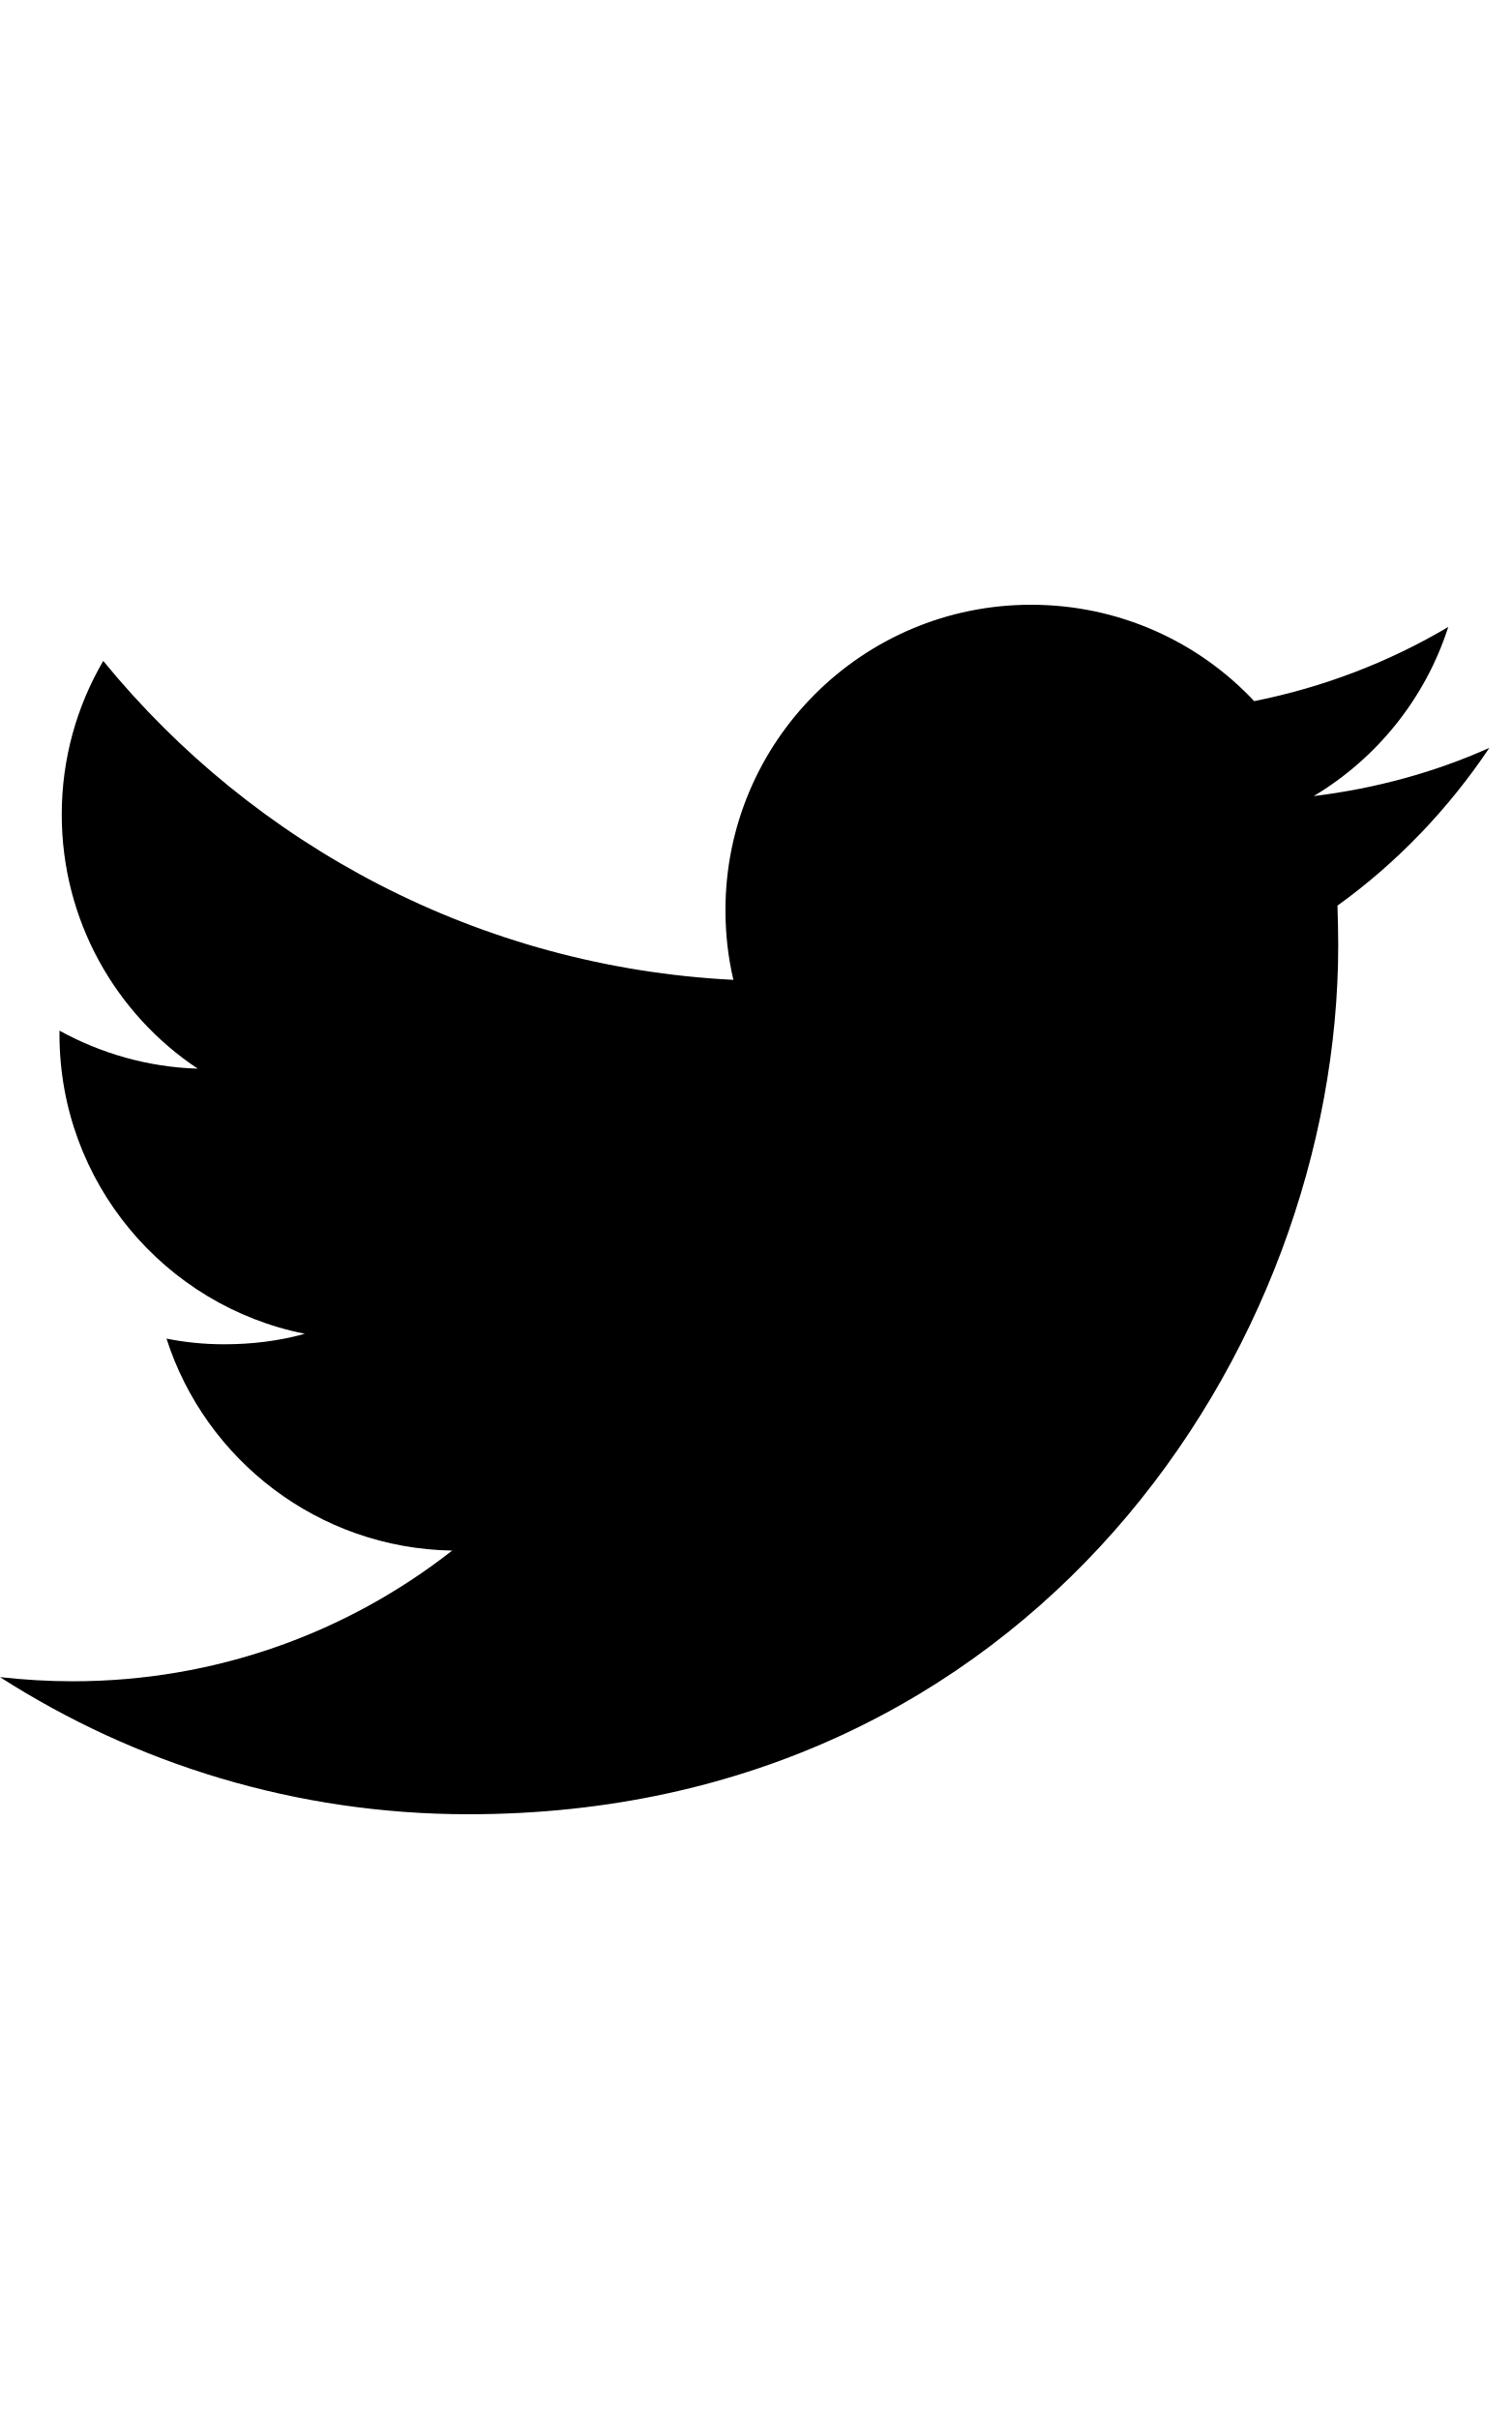
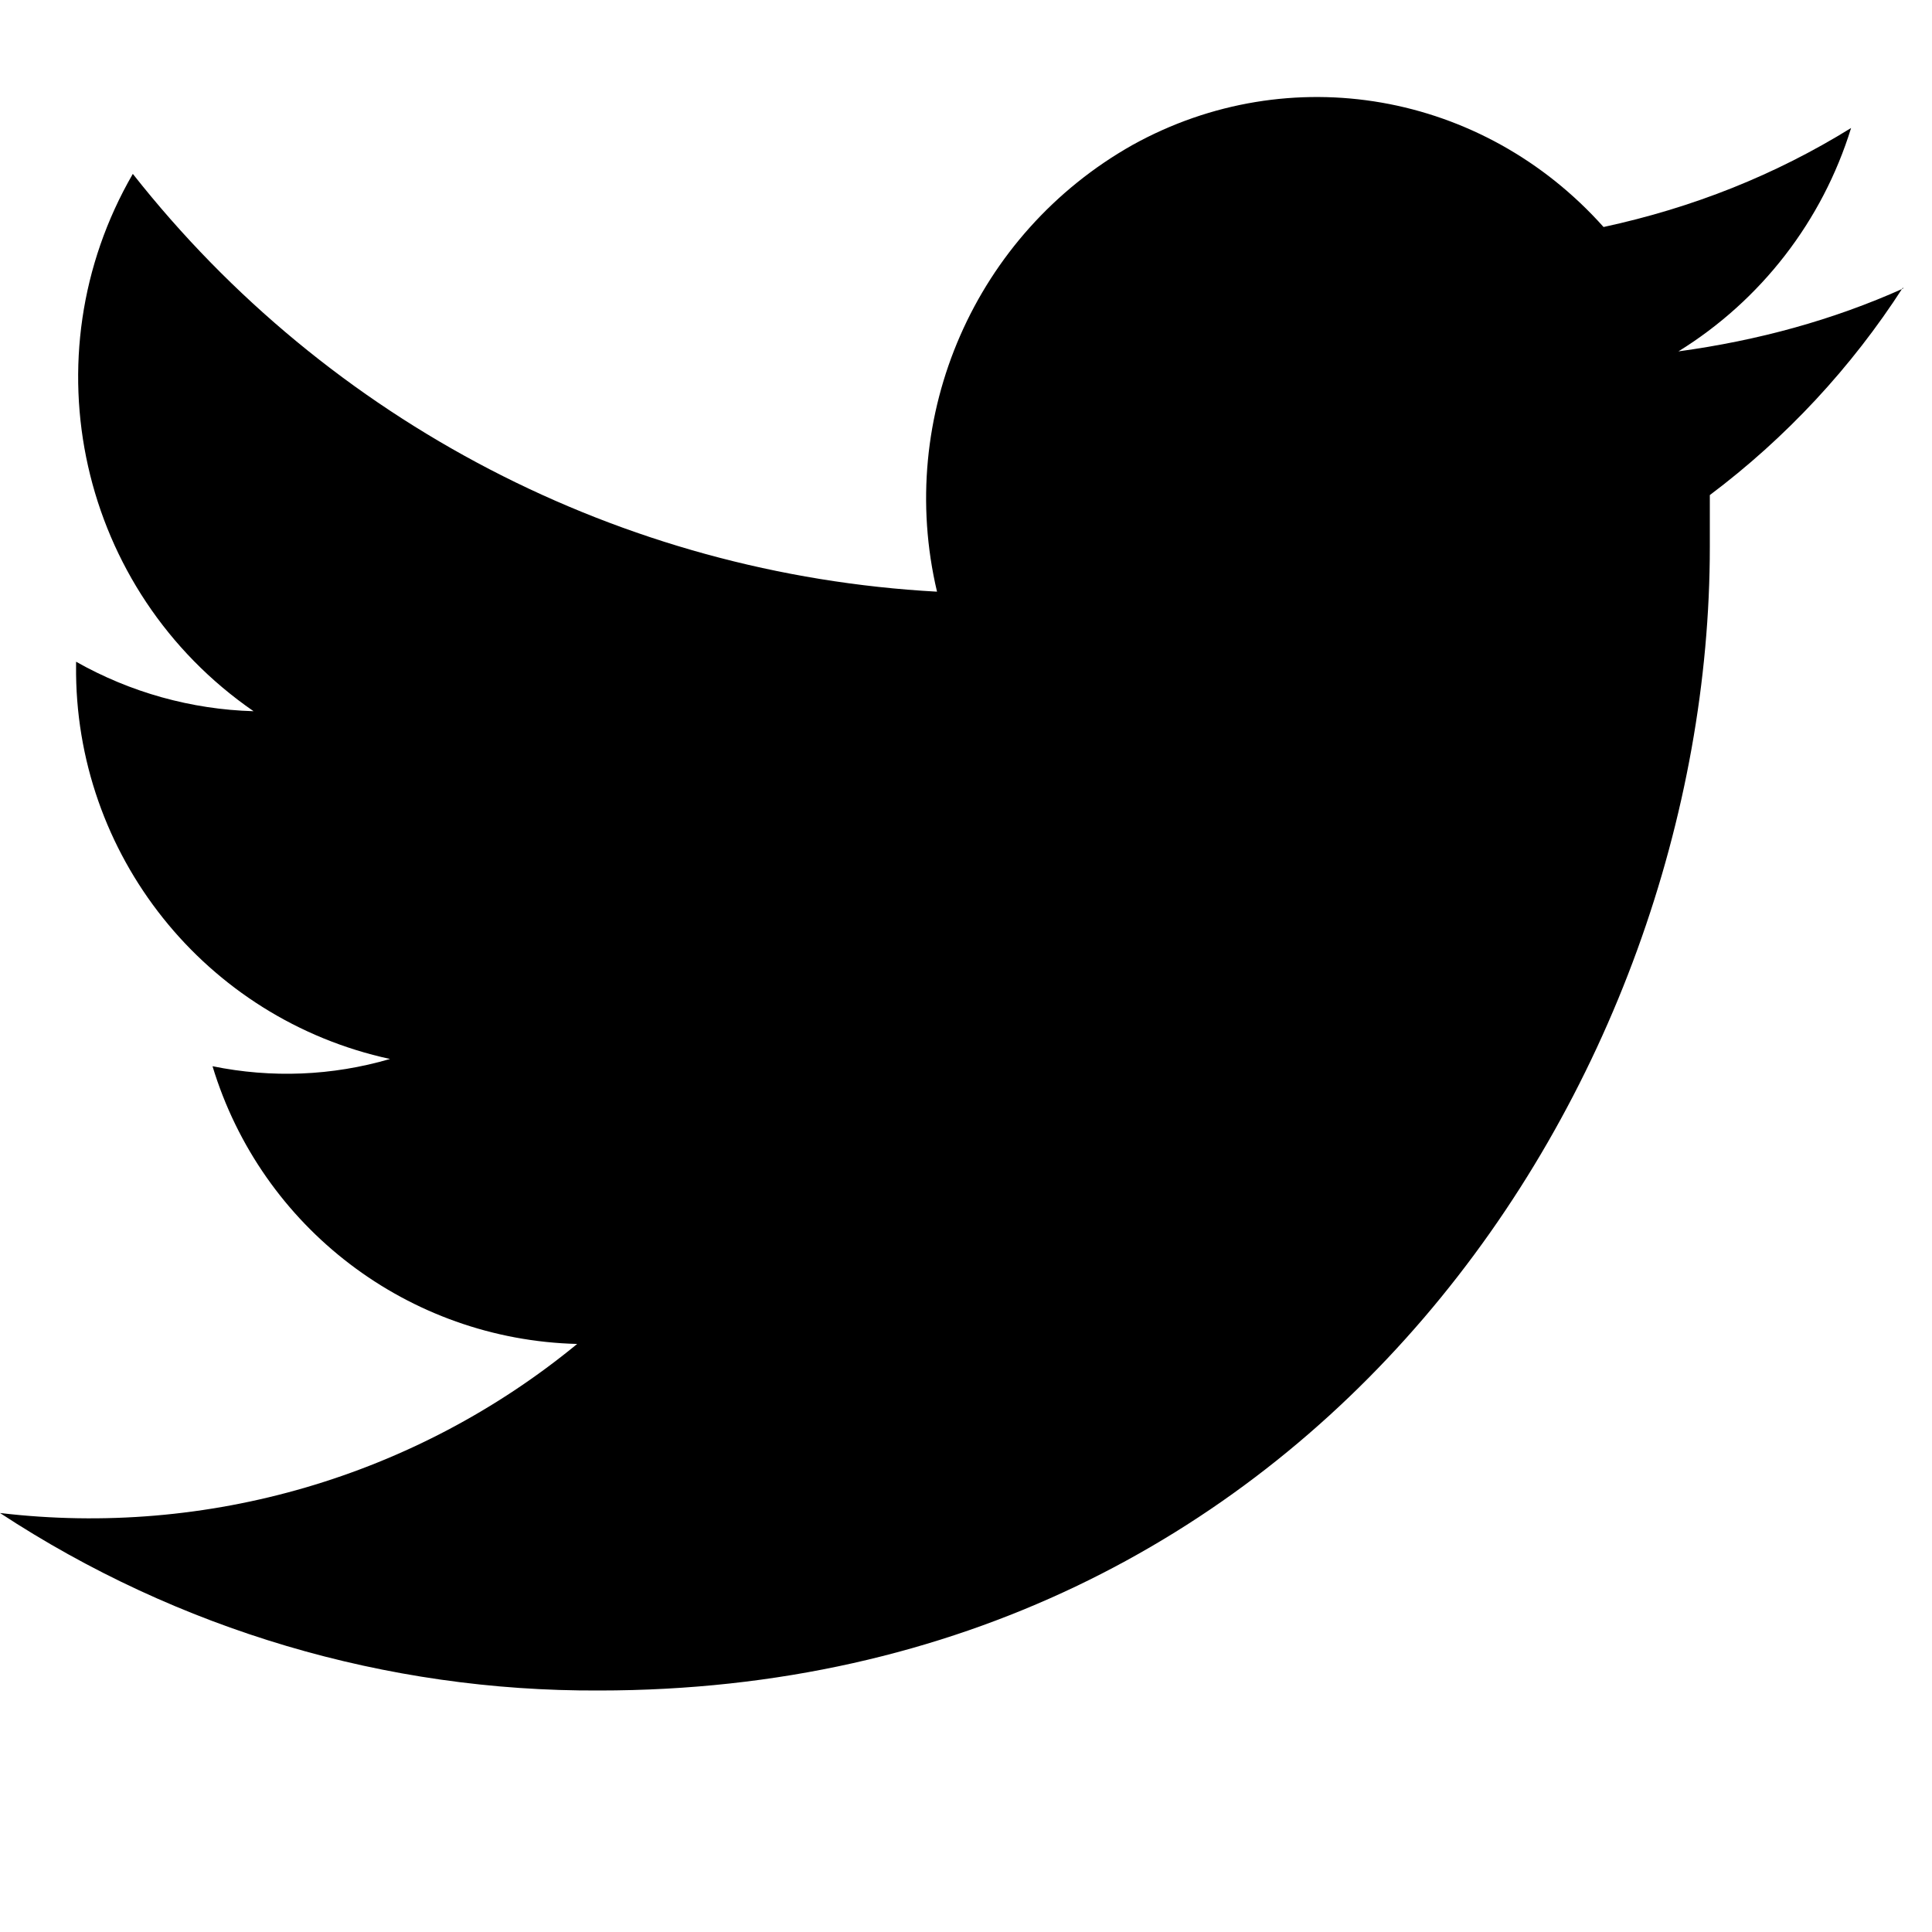
- <svg xmlns="http://www.w3.org/2000/svg" version="1.1" id="Layer_1" x="0px" y="0px" width="20px" height="32px" viewBox="0 0 20 32" style="enable-background:new 0 0 20 32;" xml:space="preserve">
-   <style type="text/css">
- 	.st0{fill-rule:evenodd;clip-rule:evenodd;}
- </style>
-   <path class="st0" d="M19.707,9.893c-0.723,0.324-1.506,0.538-2.324,0.638c0.833-0.498,1.476-1.29,1.78-2.237  c-0.783,0.463-1.646,0.797-2.568,0.981C15.857,8.488,14.805,8,13.643,8c-2.234,0-4.044,1.808-4.044,4.04  c0,0.319,0.035,0.623,0.105,0.922c-3.361-0.169-6.343-1.778-8.338-4.219c-0.349,0.598-0.549,1.29-0.549,2.032  c0,1.4,0.713,2.64,1.8,3.362c-0.663-0.02-1.287-0.204-1.83-0.503v0.05c0,1.958,1.396,3.592,3.246,3.96  c-0.339,0.095-0.698,0.139-1.067,0.139c-0.259,0-0.514-0.025-0.763-0.075c0.514,1.604,2.01,2.775,3.78,2.804  c-1.386,1.086-3.127,1.729-5.021,1.729c-0.324,0-0.648-0.02-0.962-0.055C1.79,23.333,3.914,24,6.198,24  c7.44,0,11.509-6.157,11.509-11.497c0-0.174-0.005-0.349-0.01-0.523C18.48,11.417,19.163,10.705,19.707,9.893z" />
+ <svg xmlns="http://www.w3.org/2000/svg" width="16" height="16" viewBox="0 0 16 16">
+   <path d="M15.76 2.39c-.58.26-1.2.43-1.86.52a3.33 3.33 0 0 0 1.43-1.85c-.63.39-1.31.66-2.05.82-1-1.12-2.6-1.4-3.9-.68a3.36 3.36 0 0 0-1.62 3.7A9.11 9.11 0 0 1 1.1 1.44a3.36 3.36 0 0 0 1 4.45 3.17 3.17 0 0 1-1.47-.41v.03a3.3 3.3 0 0 0 2.6 3.26c-.48.14-.98.16-1.47.06a3.24 3.24 0 0 0 3.02 2.3A6.35 6.35 0 0 1 0 12.53 8.96 8.96 0 0 0 4.96 14c5.95 0 9.2-5.07 9.2-9.47V4.1a6.66 6.66 0 0 0 1.6-1.72z" />
</svg>
